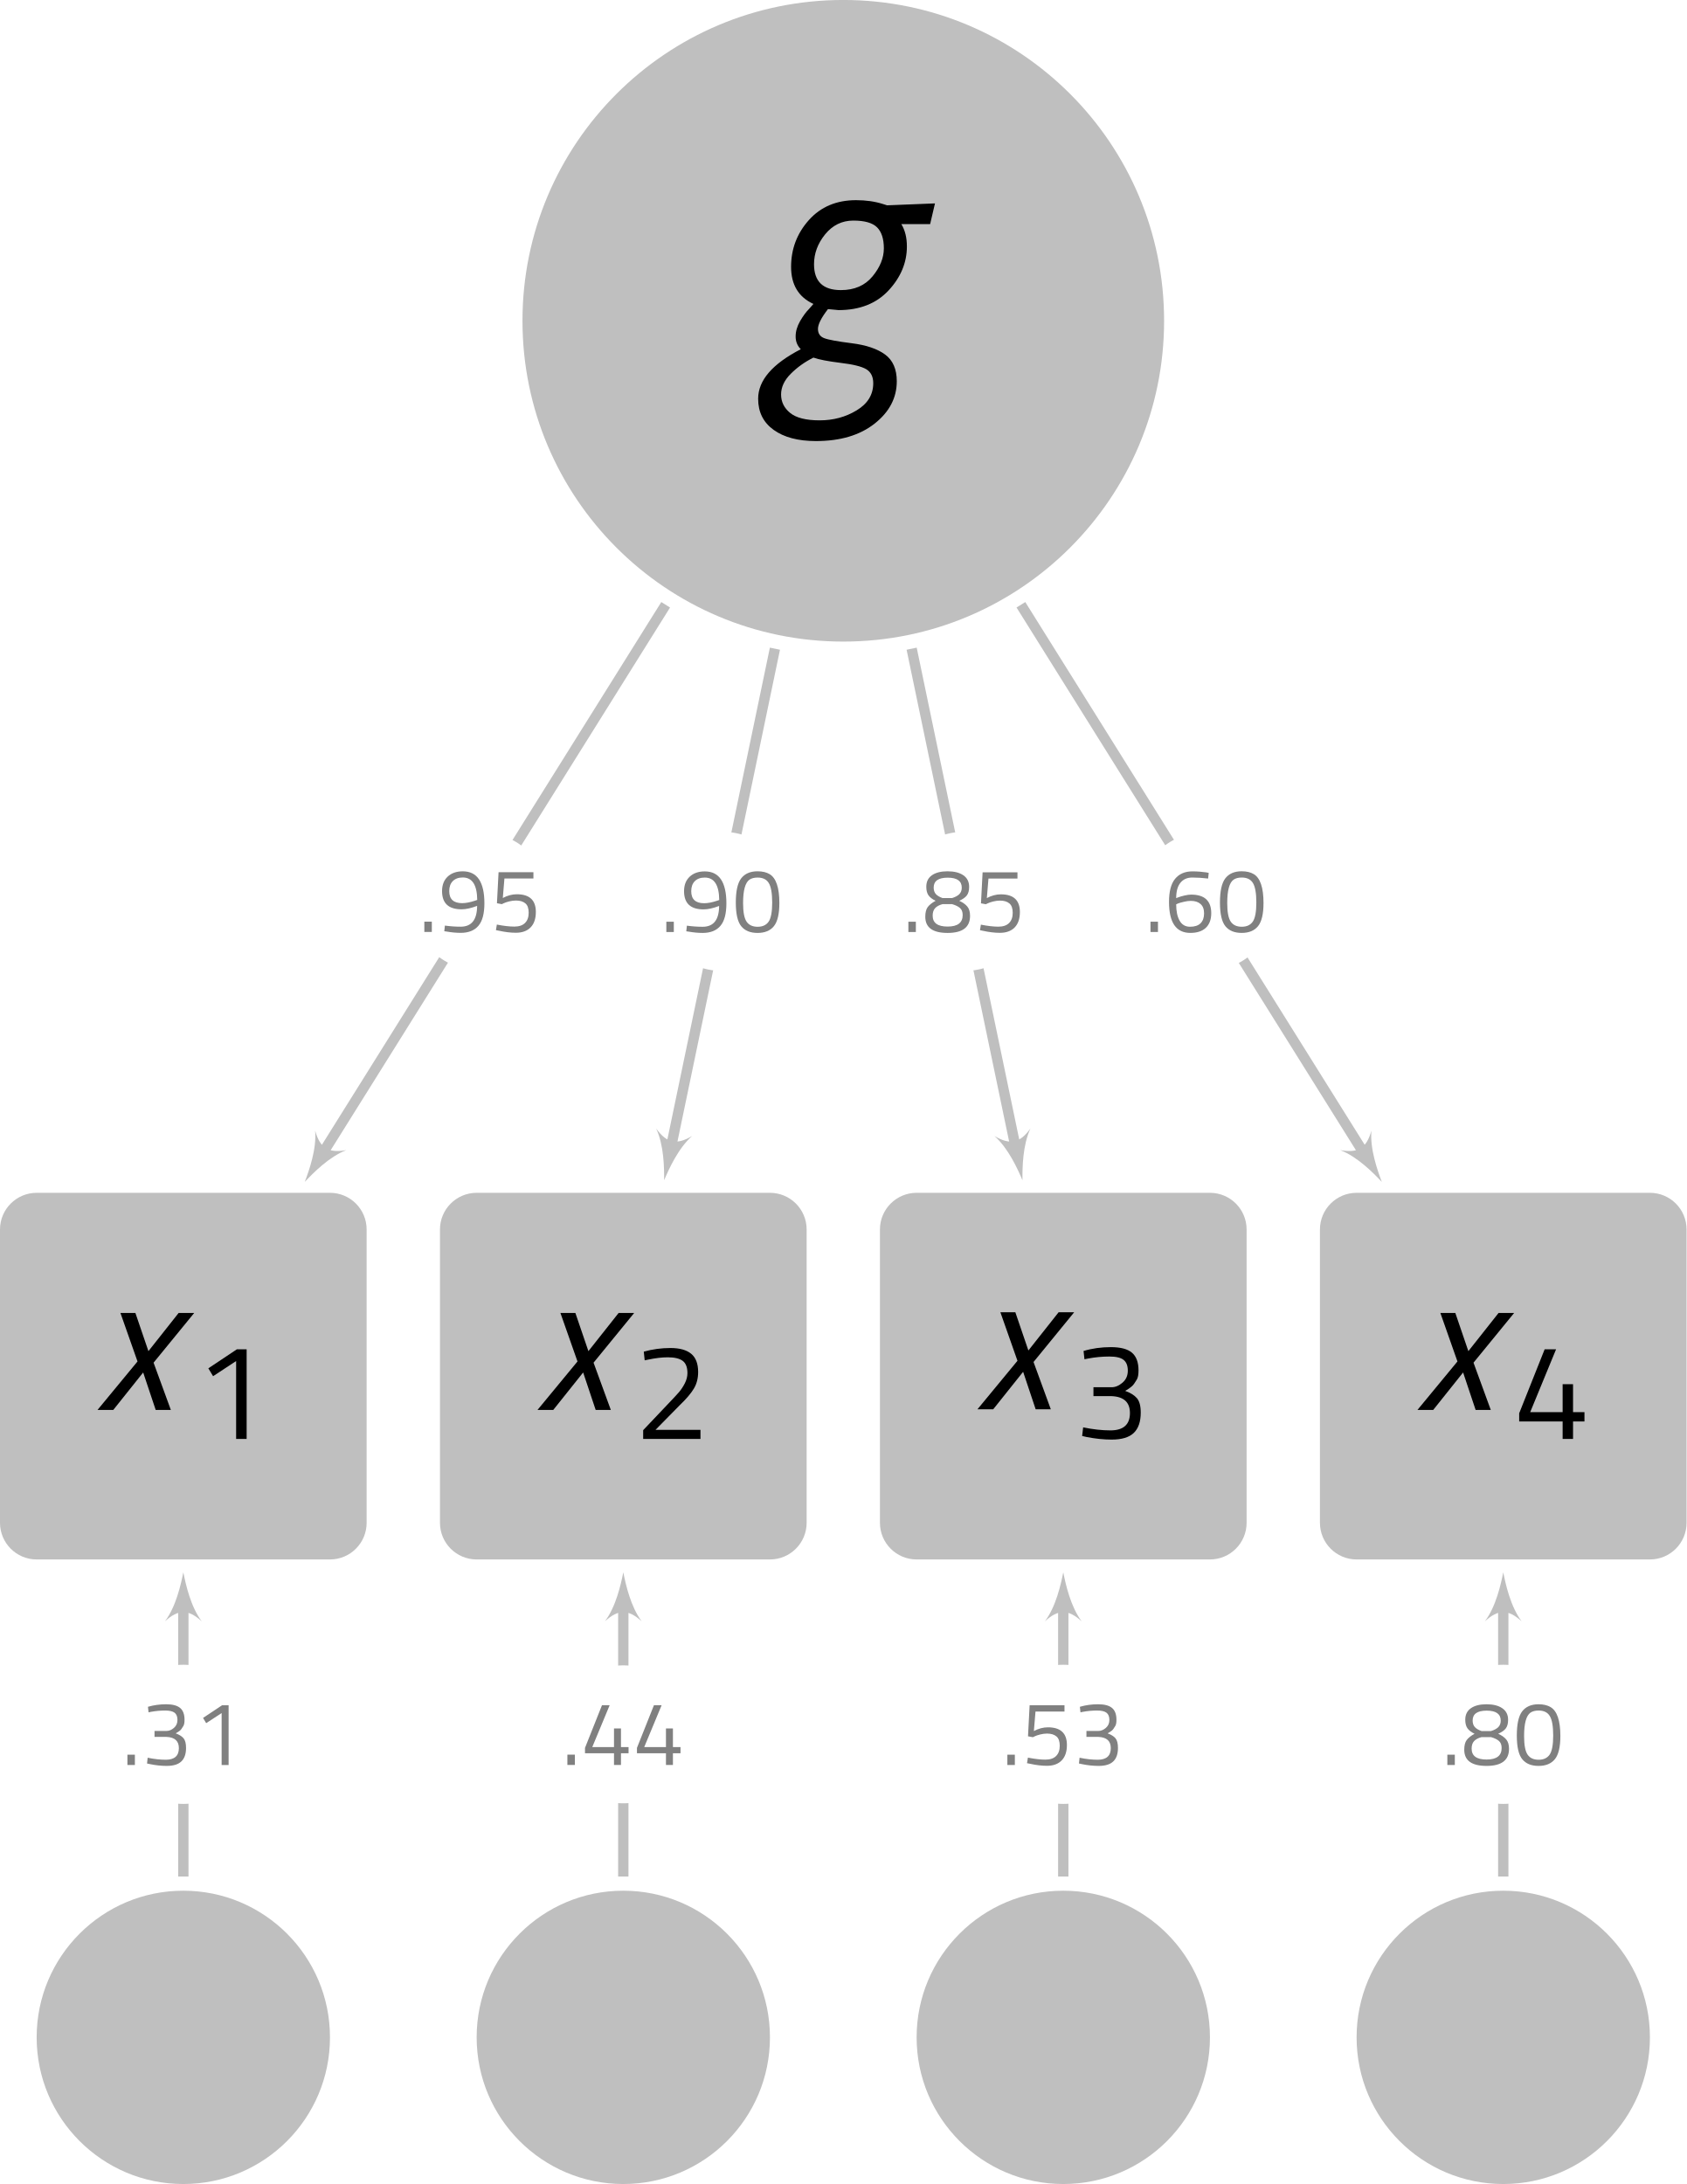
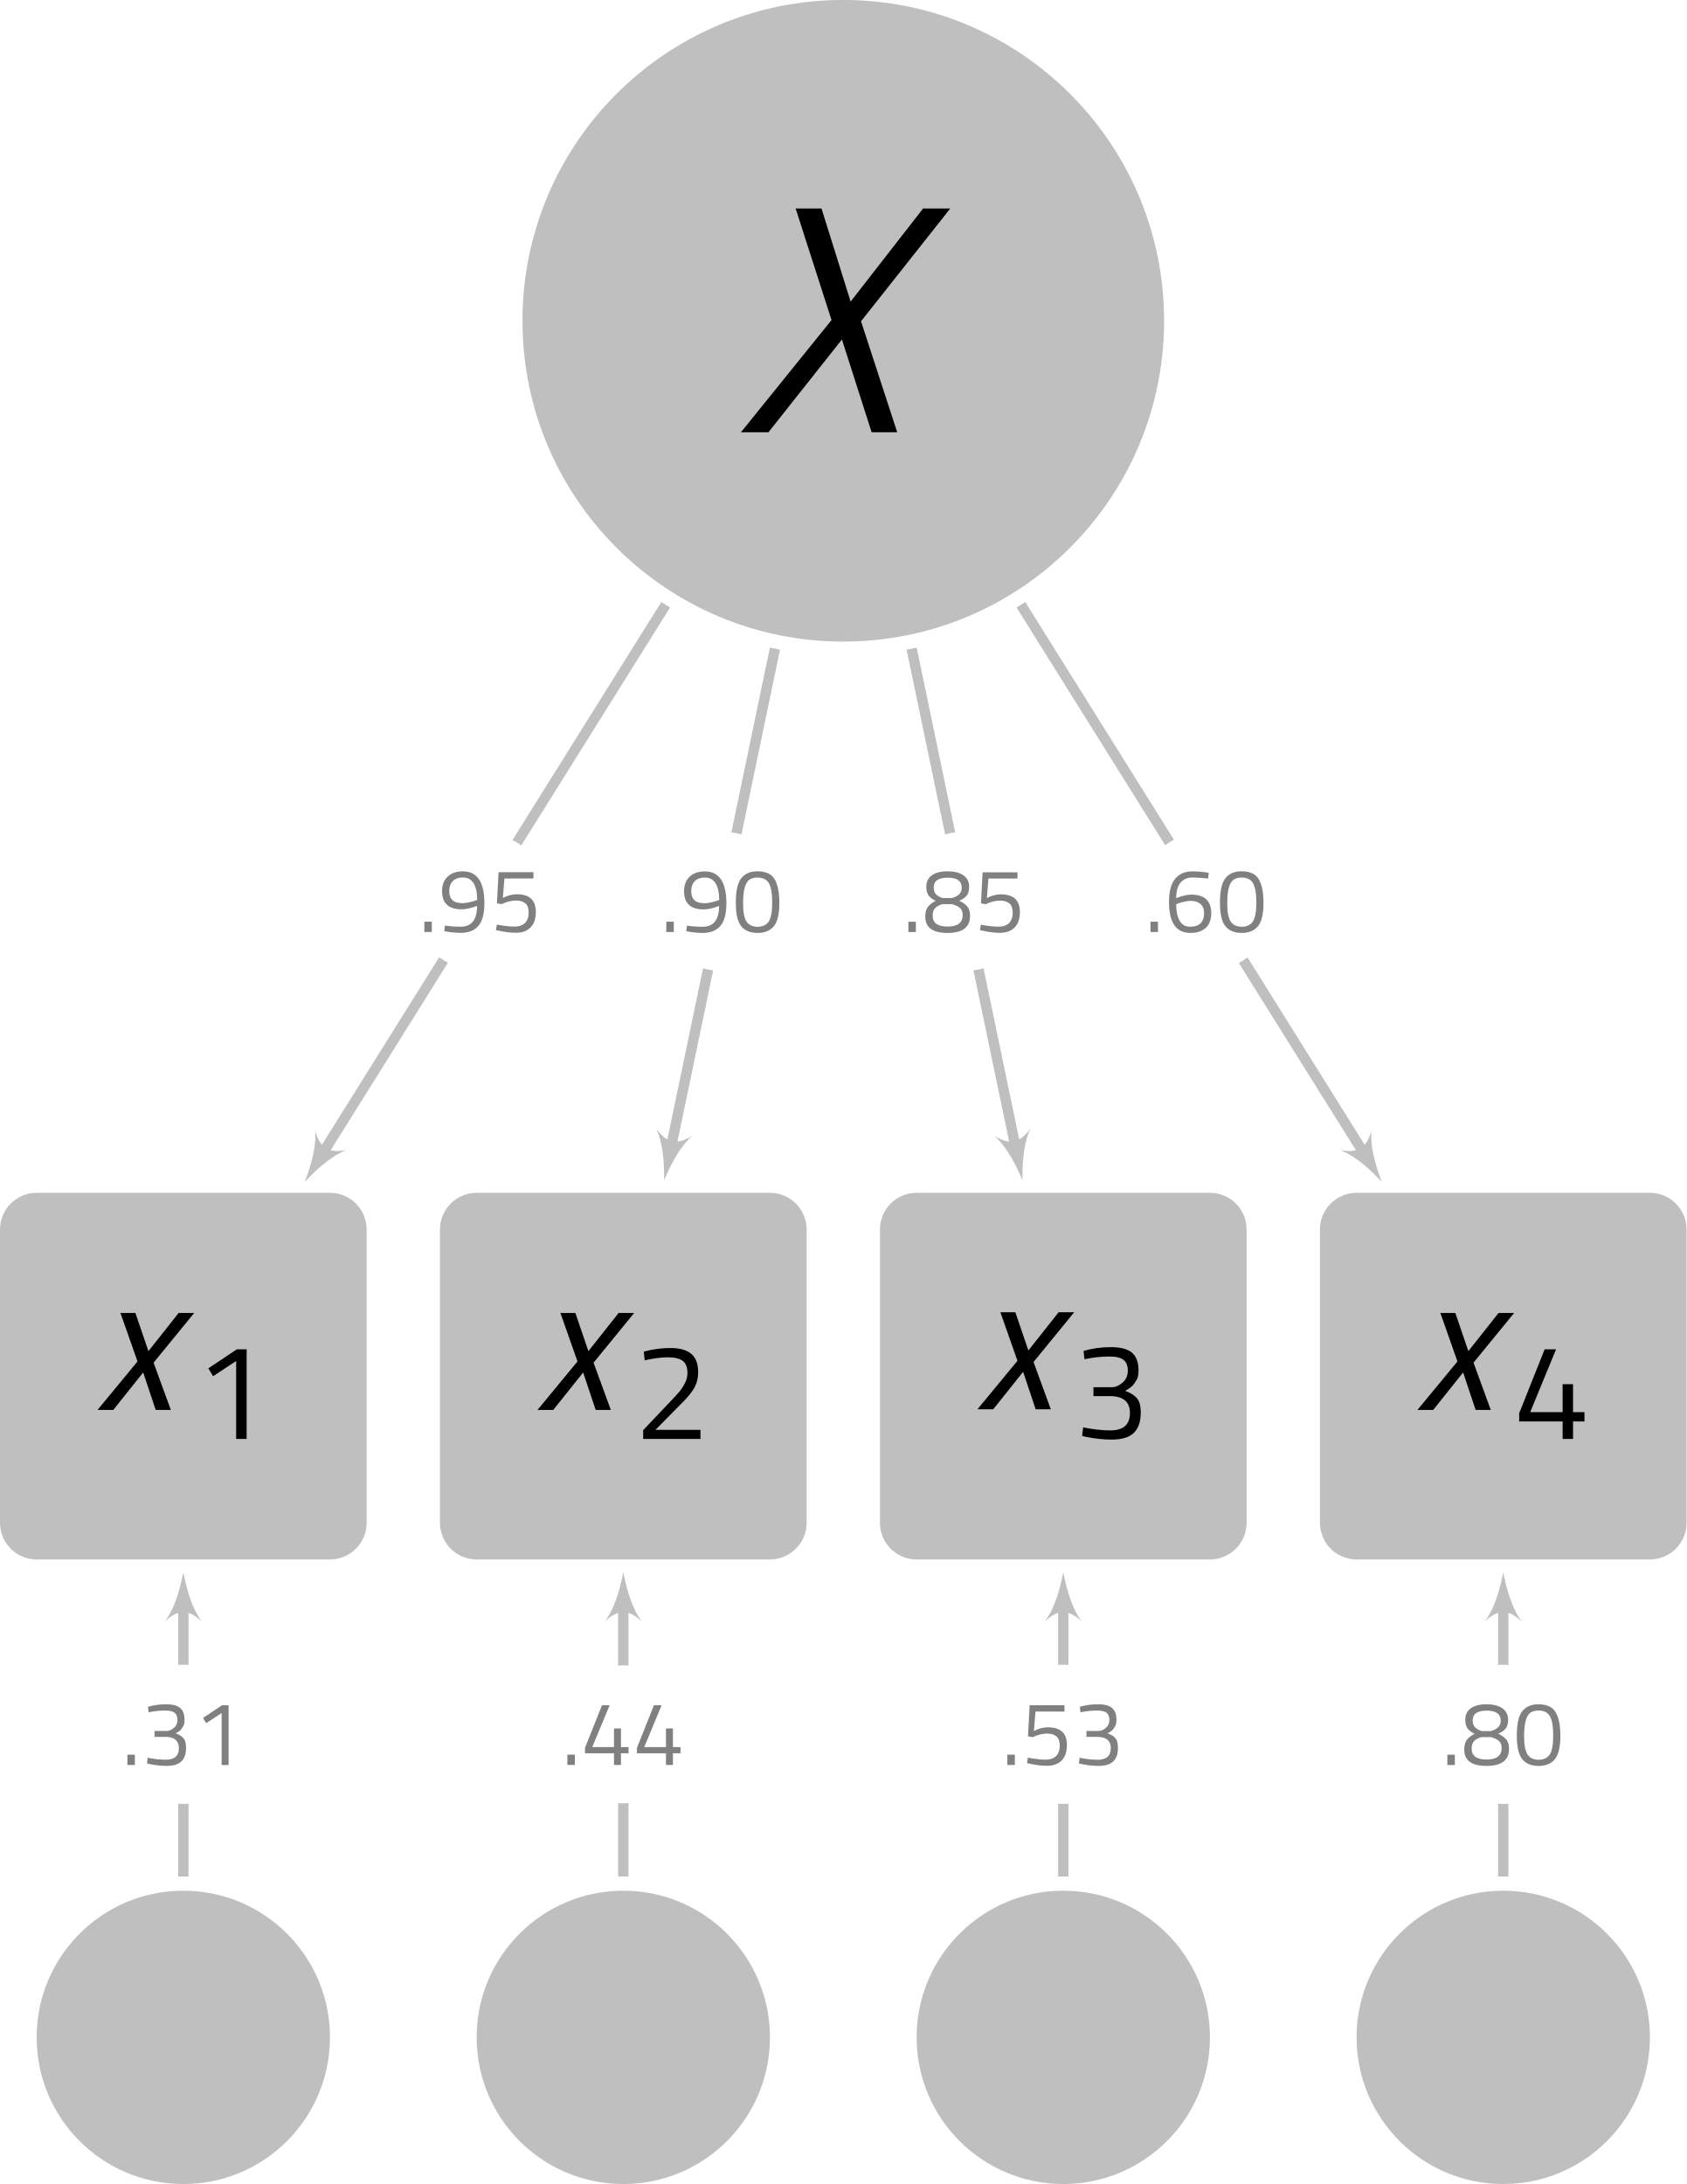
<svg xmlns="http://www.w3.org/2000/svg" xmlns:xlink="http://www.w3.org/1999/xlink" width="260.79pt" height="337.72pt" viewBox="0 0 260.79 337.72" version="1.1">
  <defs>
    <g>
      <symbol overflow="visible" id="glyph0-0">
        <path style="stroke:none;" d="" />
      </symbol>
      <symbol overflow="visible" id="glyph0-1">
        <path style="stroke:none;" d="M 4.109 -15 L 6.422 -15 L 8.438 -9.094 L 13.109 -15 L 15.516 -15 L 9.234 -7.312 L 11.906 0 L 9.562 0 L 7.625 -5.797 L 3 0 L 0.562 0 L 6.75 -7.5 Z M 4.109 -15 " />
      </symbol>
      <symbol overflow="visible" id="glyph1-0">
        <path style="stroke:none;" d="" />
      </symbol>
      <symbol overflow="visible" id="glyph1-1">
        <path style="stroke:none;" d="M 8.172 -13.859 L 8.172 0 L 6.547 0 L 6.547 -12.047 L 2.984 -9.703 L 2.25 -10.922 L 6.656 -13.859 Z M 8.172 -13.859 " />
      </symbol>
      <symbol overflow="visible" id="glyph1-2">
        <path style="stroke:none;" d="M 10.312 0 L 1.453 0 L 1.453 -1.359 L 5.5 -5.625 C 6.195 -6.352 6.707 -6.906 7.031 -7.281 C 7.352 -7.664 7.645 -8.113 7.906 -8.625 C 8.164 -9.145 8.297 -9.664 8.297 -10.188 C 8.297 -11.082 8.051 -11.711 7.562 -12.078 C 7.07 -12.441 6.305 -12.625 5.266 -12.625 C 4.359 -12.625 3.344 -12.504 2.219 -12.266 L 1.688 -12.156 L 1.547 -13.5 C 2.879 -13.875 4.254 -14.062 5.672 -14.062 C 7.086 -14.062 8.156 -13.766 8.875 -13.172 C 9.594 -12.578 9.953 -11.641 9.953 -10.359 C 9.953 -9.379 9.734 -8.523 9.297 -7.797 C 8.867 -7.066 8.125 -6.191 7.062 -5.172 L 3.359 -1.406 L 10.312 -1.406 Z M 10.312 0 " />
      </symbol>
      <symbol overflow="visible" id="glyph1-3">
        <path style="stroke:none;" d="M 1.516 -13.5 C 2.828 -13.895 4.234 -14.094 5.734 -14.094 C 7.242 -14.094 8.332 -13.805 9 -13.234 C 9.676 -12.66 10.016 -11.742 10.016 -10.484 C 10.016 -9.836 9.926 -9.367 9.75 -9.078 C 9.57 -8.797 9.43 -8.578 9.328 -8.422 C 9.223 -8.266 9.086 -8.117 8.922 -7.984 C 8.617 -7.742 8.375 -7.57 8.188 -7.469 L 7.953 -7.328 C 8.766 -7.035 9.367 -6.66 9.766 -6.203 C 10.16 -5.742 10.359 -5 10.359 -3.969 C 10.359 -2.551 9.992 -1.5 9.266 -0.812 C 8.547 -0.133 7.41 0.203 5.859 0.203 C 4.629 0.203 3.328 0.066 1.953 -0.203 L 1.297 -0.359 L 1.453 -1.688 C 2.961 -1.375 4.375 -1.219 5.688 -1.219 C 7.688 -1.227 8.688 -2.125 8.688 -3.906 C 8.688 -5.57 7.738 -6.441 5.844 -6.516 L 3.047 -6.516 L 3.047 -7.891 L 5.844 -7.891 C 6.426 -7.891 6.988 -8.125 7.531 -8.594 C 8.082 -9.062 8.359 -9.68 8.359 -10.453 C 8.359 -11.223 8.141 -11.781 7.703 -12.125 C 7.273 -12.469 6.547 -12.641 5.516 -12.641 C 4.398 -12.641 3.297 -12.535 2.203 -12.328 L 1.656 -12.219 Z M 1.516 -13.5 " />
      </symbol>
      <symbol overflow="visible" id="glyph1-4">
        <path style="stroke:none;" d="M 7.562 0 L 7.562 -2.703 L 0.844 -2.703 L 0.844 -3.969 L 4.781 -13.859 L 6.547 -13.859 L 2.547 -4.141 L 7.562 -4.141 L 7.562 -8.469 L 9.172 -8.469 L 9.172 -4.141 L 10.938 -4.141 L 10.938 -2.703 L 9.172 -2.703 L 9.172 0 Z M 7.562 0 " />
      </symbol>
      <symbol overflow="visible" id="glyph2-0">
        <path style="stroke:none;" d="" />
      </symbol>
      <symbol overflow="visible" id="glyph2-1">
-         <path style="stroke:none;" d="M 9.844 11.75 C 7.082 11.75 4.898 11.172 3.297 10.016 C 1.703 8.867 0.906 7.266 0.906 5.203 C 0.906 2.367 3.102 -0.18 7.5 -2.453 C 6.969 -2.984 6.703 -3.641 6.703 -4.422 C 6.703 -5.203 6.93 -5.992 7.391 -6.797 C 7.859 -7.598 8.328 -8.234 8.797 -8.703 L 9.453 -9.453 C 7.148 -10.516 6 -12.426 6 -15.188 C 6 -17.957 6.914 -20.367 8.75 -22.422 C 10.582 -24.473 13.016 -25.5 16.047 -25.5 C 17.578 -25.5 18.961 -25.301 20.203 -24.906 L 20.844 -24.703 L 28.25 -25 L 27.5 -21.797 L 23.047 -21.797 C 23.617 -20.867 23.906 -19.719 23.906 -18.344 C 23.906 -15.844 22.961 -13.578 21.078 -11.547 C 19.191 -9.516 16.613 -8.5 13.344 -8.5 L 11.703 -8.656 C 10.672 -7.32 10.156 -6.301 10.156 -5.594 C 10.156 -4.895 10.469 -4.422 11.094 -4.172 C 11.727 -3.922 13.16 -3.656 15.391 -3.375 C 17.629 -3.094 19.348 -2.508 20.547 -1.625 C 21.742 -0.738 22.344 0.633 22.344 2.5 C 22.344 5.062 21.203 7.242 18.922 9.047 C 16.641 10.848 13.613 11.75 9.844 11.75 Z M 9.453 -1.156 C 8.117 -0.488 6.953 0.344 5.953 1.344 C 4.953 2.344 4.453 3.41 4.453 4.547 C 4.453 5.68 4.914 6.629 5.844 7.391 C 6.781 8.16 8.305 8.547 10.422 8.547 C 12.535 8.547 14.441 8.031 16.141 7 C 17.848 5.969 18.703 4.566 18.703 2.797 C 18.703 1.797 18.344 1.078 17.625 0.641 C 16.906 0.211 15.578 -0.113 13.641 -0.344 C 11.711 -0.582 10.316 -0.852 9.453 -1.156 Z M 13.703 -11.594 C 15.797 -11.594 17.426 -12.301 18.594 -13.719 C 19.758 -15.133 20.344 -16.578 20.344 -18.047 C 20.344 -19.516 19.992 -20.598 19.297 -21.297 C 18.598 -21.992 17.375 -22.344 15.625 -22.344 C 13.875 -22.344 12.422 -21.633 11.266 -20.219 C 10.117 -18.801 9.547 -17.258 9.547 -15.594 C 9.547 -12.926 10.93 -11.594 13.703 -11.594 Z M 13.703 -11.594 " />
+         <path style="stroke:none;" d="M 13.047 -34.594 L 17.547 -20.203 L 28.75 -34.594 L 32.953 -34.594 L 19.156 -17.156 L 24.75 0 L 20.797 0 L 16.203 -14.344 L 4.844 0 L 0.594 0 L 14.594 -17.344 L 9.047 -34.594 Z M 13.047 -34.594 " />
      </symbol>
      <symbol overflow="visible" id="glyph3-0">
        <path style="stroke:none;" d="" />
      </symbol>
      <symbol overflow="visible" id="glyph3-1">
        <path style="stroke:none;" d="M 0.938 0 L 0.938 -1.594 L 2.094 -1.594 L 2.094 0 Z M 0.938 0 " />
      </symbol>
      <symbol overflow="visible" id="glyph3-2">
        <path style="stroke:none;" d="M 3.453 -0.812 C 5.141 -0.812 5.988 -1.883 6 -4.031 C 5.07 -3.676 4.27 -3.5 3.594 -3.5 C 1.582 -3.5 0.578 -4.438 0.578 -6.312 C 0.578 -7.258 0.863 -8.004 1.438 -8.547 C 2.02 -9.098 2.801 -9.375 3.781 -9.375 C 4.906 -9.375 5.742 -8.957 6.297 -8.125 C 6.848 -7.289 7.125 -6.062 7.125 -4.438 C 7.125 -2.82 6.812 -1.656 6.188 -0.938 C 5.57 -0.219 4.66 0.141 3.453 0.141 C 2.754 0.141 2.031 0.07 1.281 -0.062 L 0.922 -0.109 L 1.016 -0.984 C 1.859 -0.867 2.672 -0.812 3.453 -0.812 Z M 3.688 -4.453 C 4.25 -4.453 4.906 -4.578 5.656 -4.828 L 6.016 -4.953 C 5.992 -7.266 5.25 -8.422 3.781 -8.422 C 3.125 -8.422 2.609 -8.234 2.234 -7.859 C 1.867 -7.484 1.688 -6.969 1.688 -6.312 C 1.688 -5.07 2.352 -4.453 3.688 -4.453 Z M 3.688 -4.453 " />
      </symbol>
      <symbol overflow="visible" id="glyph3-3">
        <path style="stroke:none;" d="M 6.672 -9.234 L 6.672 -8.266 L 2.188 -8.266 L 1.938 -5.25 C 2.656 -5.633 3.379 -5.828 4.109 -5.828 C 6.066 -5.828 7.047 -4.914 7.047 -3.094 C 7.047 -2.051 6.773 -1.254 6.234 -0.703 C 5.691 -0.148 4.93 0.125 3.953 0.125 C 3.16 0.125 2.289 0.02 1.344 -0.188 L 0.875 -0.281 L 1.016 -1.141 C 2.086 -0.93 2.988 -0.828 3.719 -0.828 C 4.445 -0.828 5 -1.016 5.375 -1.391 C 5.75 -1.766 5.938 -2.289 5.938 -2.969 C 5.938 -3.656 5.766 -4.141 5.422 -4.422 C 5.078 -4.711 4.594 -4.859 3.969 -4.859 C 3.633 -4.859 3.281 -4.812 2.906 -4.719 C 2.539 -4.625 2.266 -4.531 2.078 -4.438 L 1.781 -4.297 L 1.031 -4.438 L 1.281 -9.234 Z M 6.672 -9.234 " />
      </symbol>
      <symbol overflow="visible" id="glyph3-4">
        <path style="stroke:none;" d="M 3.906 -9.391 C 4.664 -9.391 5.285 -9.242 5.766 -8.953 C 6.773 -8.359 7.281 -6.867 7.281 -4.484 C 7.281 -2.797 7 -1.602 6.438 -0.906 C 5.875 -0.207 5.031 0.141 3.906 0.141 C 2.789 0.141 1.953 -0.203 1.391 -0.891 C 0.828 -1.578 0.547 -2.801 0.547 -4.562 C 0.547 -6.32 0.82 -7.566 1.375 -8.297 C 1.938 -9.023 2.781 -9.391 3.906 -9.391 Z M 3.922 -8.422 C 3.391 -8.422 2.969 -8.312 2.656 -8.094 C 2 -7.633 1.672 -6.426 1.672 -4.469 C 1.672 -3.082 1.852 -2.125 2.219 -1.594 C 2.582 -1.07 3.148 -0.812 3.922 -0.812 C 4.691 -0.812 5.258 -1.078 5.625 -1.609 C 5.988 -2.141 6.172 -3.125 6.172 -4.562 C 6.172 -6.008 5.992 -7.016 5.641 -7.578 C 5.297 -8.141 4.723 -8.422 3.922 -8.422 Z M 3.922 -8.422 " />
      </symbol>
      <symbol overflow="visible" id="glyph3-5">
        <path style="stroke:none;" d="M 1.484 -8.781 C 2.066 -9.188 2.867 -9.391 3.891 -9.391 C 4.922 -9.391 5.734 -9.188 6.328 -8.781 C 6.93 -8.375 7.234 -7.773 7.234 -6.984 C 7.234 -6.41 7.113 -5.969 6.875 -5.656 C 6.645 -5.352 6.254 -5.078 5.703 -4.828 C 6.254 -4.578 6.672 -4.281 6.953 -3.938 C 7.234 -3.602 7.375 -3.125 7.375 -2.5 C 7.375 -0.738 6.219 0.141 3.906 0.141 C 1.602 0.141 0.453 -0.691 0.453 -2.359 C 0.453 -3.016 0.578 -3.516 0.828 -3.859 C 1.086 -4.203 1.492 -4.523 2.047 -4.828 C 1.535 -5.078 1.164 -5.363 0.938 -5.688 C 0.719 -6.008 0.609 -6.445 0.609 -7 C 0.609 -7.781 0.898 -8.375 1.484 -8.781 Z M 1.594 -2.531 C 1.594 -1.406 2.363 -0.844 3.906 -0.844 C 5.457 -0.844 6.234 -1.438 6.234 -2.625 C 6.234 -3.113 6.094 -3.477 5.812 -3.719 C 5.539 -3.957 5.133 -4.156 4.594 -4.312 L 3.125 -4.312 C 2.613 -4.176 2.227 -3.969 1.969 -3.688 C 1.719 -3.414 1.594 -3.031 1.594 -2.531 Z M 6.094 -6.859 C 6.094 -7.891 5.367 -8.406 3.922 -8.406 C 2.473 -8.406 1.75 -7.895 1.75 -6.875 C 1.75 -6.469 1.859 -6.133 2.078 -5.875 C 2.305 -5.625 2.656 -5.414 3.125 -5.25 L 4.594 -5.25 C 5.094 -5.406 5.469 -5.609 5.719 -5.859 C 5.969 -6.117 6.094 -6.453 6.094 -6.859 Z M 6.094 -6.859 " />
      </symbol>
      <symbol overflow="visible" id="glyph3-6">
        <path style="stroke:none;" d="M 6.75 -8.266 C 5.906 -8.367 5.086 -8.422 4.297 -8.422 C 3.504 -8.422 2.891 -8.145 2.453 -7.594 C 2.023 -7.051 1.812 -6.266 1.812 -5.234 L 2.172 -5.375 C 2.398 -5.457 2.707 -5.547 3.094 -5.641 C 3.488 -5.734 3.832 -5.781 4.125 -5.781 C 6.195 -5.781 7.234 -4.82 7.234 -2.906 C 7.234 -1.926 6.953 -1.172 6.391 -0.641 C 5.828 -0.117 5.031 0.141 4 0.141 C 1.801 0.141 0.703 -1.457 0.703 -4.656 C 0.703 -6.27 1.016 -7.457 1.641 -8.219 C 2.273 -8.988 3.164 -9.375 4.312 -9.375 C 5.07 -9.375 5.789 -9.32 6.469 -9.219 L 6.844 -9.141 Z M 4.062 -4.812 C 3.738 -4.812 3.391 -4.766 3.016 -4.672 C 2.641 -4.586 2.344 -4.504 2.125 -4.422 L 1.812 -4.281 C 1.812 -3.219 1.988 -2.375 2.344 -1.75 C 2.695 -1.125 3.234 -0.812 3.953 -0.812 C 4.672 -0.812 5.211 -0.988 5.578 -1.344 C 5.941 -1.707 6.125 -2.219 6.125 -2.875 C 6.125 -3.531 5.941 -4.016 5.578 -4.328 C 5.223 -4.648 4.719 -4.812 4.062 -4.812 Z M 4.062 -4.812 " />
      </symbol>
      <symbol overflow="visible" id="glyph3-7">
        <path style="stroke:none;" d="M 1.016 -9 C 1.891 -9.258 2.828 -9.391 3.828 -9.391 C 4.828 -9.391 5.551 -9.195 6 -8.812 C 6.445 -8.438 6.672 -7.828 6.672 -6.984 C 6.672 -6.555 6.613 -6.242 6.5 -6.047 C 6.383 -5.859 6.289 -5.711 6.219 -5.609 C 6.156 -5.504 6.066 -5.406 5.953 -5.312 C 5.742 -5.156 5.578 -5.047 5.453 -4.984 L 5.312 -4.891 C 5.852 -4.691 6.254 -4.441 6.516 -4.141 C 6.773 -3.836 6.906 -3.336 6.906 -2.641 C 6.906 -1.703 6.66 -1.004 6.172 -0.547 C 5.691 -0.086 4.938 0.141 3.906 0.141 C 3.082 0.141 2.211 0.047 1.297 -0.141 L 0.875 -0.234 L 0.969 -1.125 C 1.977 -0.914 2.922 -0.812 3.797 -0.812 C 5.129 -0.82 5.797 -1.422 5.797 -2.609 C 5.797 -3.711 5.16 -4.289 3.891 -4.344 L 2.031 -4.344 L 2.031 -5.266 L 3.891 -5.266 C 4.285 -5.266 4.664 -5.422 5.031 -5.734 C 5.395 -6.047 5.578 -6.457 5.578 -6.969 C 5.578 -7.477 5.43 -7.848 5.141 -8.078 C 4.848 -8.305 4.363 -8.422 3.688 -8.422 C 2.938 -8.422 2.195 -8.352 1.469 -8.219 L 1.109 -8.141 Z M 1.016 -9 " />
      </symbol>
      <symbol overflow="visible" id="glyph3-8">
        <path style="stroke:none;" d="M 5.453 -9.234 L 5.453 0 L 4.375 0 L 4.375 -8.031 L 1.984 -6.469 L 1.5 -7.281 L 4.438 -9.234 Z M 5.453 -9.234 " />
      </symbol>
      <symbol overflow="visible" id="glyph3-9">
        <path style="stroke:none;" d="M 5.047 0 L 5.047 -1.812 L 0.562 -1.812 L 0.562 -2.641 L 3.188 -9.234 L 4.375 -9.234 L 1.688 -2.766 L 5.047 -2.766 L 5.047 -5.641 L 6.125 -5.641 L 6.125 -2.766 L 7.297 -2.766 L 7.297 -1.812 L 6.125 -1.812 L 6.125 0 Z M 5.047 0 " />
      </symbol>
    </g>
    <clipPath id="clip1">
      <path d="M 204 184 L 260.789 184 L 260.789 242 L 204 242 Z M 204 184 " />
    </clipPath>
    <clipPath id="clip2">
      <path d="M 5 292 L 52 292 L 52 337.719 L 5 337.719 Z M 5 292 " />
    </clipPath>
    <clipPath id="clip3">
      <path d="M 73 292 L 120 292 L 120 337.719 L 73 337.719 Z M 73 292 " />
    </clipPath>
    <clipPath id="clip4">
      <path d="M 141 292 L 188 292 L 188 337.719 L 141 337.719 Z M 141 292 " />
    </clipPath>
    <clipPath id="clip5">
      <path d="M 209 292 L 256 292 L 256 337.719 L 209 337.719 Z M 209 292 " />
    </clipPath>
  </defs>
  <g id="surface1">
    <path style=" stroke:none;fill-rule:nonzero;fill:rgb(75%,75%,75%);fill-opacity:1;" d="M 51.023 184.449 L 5.668 184.449 C 2.539 184.449 0 186.988 0 190.121 L 0 235.473 C 0 238.605 2.539 241.145 5.668 241.145 L 51.023 241.145 C 54.156 241.145 56.691 238.605 56.691 235.473 L 56.691 190.121 C 56.691 186.988 54.156 184.449 51.023 184.449 Z M 51.023 184.449 " />
    <g style="fill:rgb(0%,0%,0%);fill-opacity:1;">
      <use xlink:href="#glyph0-1" x="14.513" y="218.027" />
    </g>
    <g style="fill:rgb(0%,0%,0%);fill-opacity:1;">
      <use xlink:href="#glyph1-1" x="29.965" y="222.51" />
    </g>
    <path style=" stroke:none;fill-rule:nonzero;fill:rgb(75%,75%,75%);fill-opacity:1;" d="M 119.055 184.449 L 73.703 184.449 C 70.57 184.449 68.031 186.988 68.031 190.121 L 68.031 235.473 C 68.031 238.605 70.57 241.145 73.703 241.145 L 119.055 241.145 C 122.188 241.145 124.727 238.605 124.727 235.473 L 124.727 190.121 C 124.727 186.988 122.188 184.449 119.055 184.449 Z M 119.055 184.449 " />
    <g style="fill:rgb(0%,0%,0%);fill-opacity:1;">
      <use xlink:href="#glyph0-1" x="82.546" y="218.027" />
    </g>
    <g style="fill:rgb(0%,0%,0%);fill-opacity:1;">
      <use xlink:href="#glyph1-2" x="97.998" y="222.51" />
    </g>
    <path style=" stroke:none;fill-rule:nonzero;fill:rgb(75%,75%,75%);fill-opacity:1;" d="M 187.09 184.449 L 141.734 184.449 C 138.602 184.449 136.062 186.988 136.062 190.121 L 136.062 235.473 C 136.062 238.605 138.602 241.145 141.734 241.145 L 187.09 241.145 C 190.219 241.145 192.758 238.605 192.758 235.473 L 192.758 190.121 C 192.758 186.988 190.219 184.449 187.09 184.449 Z M 187.09 184.449 " />
    <g style="fill:rgb(0%,0%,0%);fill-opacity:1;">
      <use xlink:href="#glyph0-1" x="150.578" y="217.923" />
    </g>
    <g style="fill:rgb(0%,0%,0%);fill-opacity:1;">
      <use xlink:href="#glyph1-3" x="166.03" y="222.406" />
    </g>
    <g clip-path="url(#clip1)" clip-rule="nonzero">
      <path style=" stroke:none;fill-rule:nonzero;fill:rgb(75%,75%,75%);fill-opacity:1;" d="M 255.121 184.449 L 209.766 184.449 C 206.637 184.449 204.098 186.988 204.098 190.121 L 204.098 235.473 C 204.098 238.605 206.637 241.145 209.766 241.145 L 255.121 241.145 C 258.254 241.145 260.789 238.605 260.789 235.473 L 260.789 190.121 C 260.789 186.988 258.254 184.449 255.121 184.449 Z M 255.121 184.449 " />
    </g>
    <g style="fill:rgb(0%,0%,0%);fill-opacity:1;">
      <use xlink:href="#glyph0-1" x="218.61" y="218.027" />
    </g>
    <g style="fill:rgb(0%,0%,0%);fill-opacity:1;">
      <use xlink:href="#glyph1-4" x="234.062" y="222.51" />
    </g>
    <path style=" stroke:none;fill-rule:nonzero;fill:rgb(75%,75%,75%);fill-opacity:1;" d="M 180 49.605 C 180 22.207 157.793 -0.004 130.395 -0.004 C 102.996 -0.004 80.789 22.207 80.789 49.605 C 80.789 77 102.996 99.211 130.395 99.211 C 157.793 99.211 180 77 180 49.605 Z M 180 49.605 " />
    <g style="fill:rgb(0%,0%,0%);fill-opacity:1;">
-       <use xlink:href="#glyph2-1" x="116.323" y="56.453" />
+       <use xlink:href="#glyph2-1" x="113.981" y="66.839" />
    </g>
    <path style="fill:none;stroke-width:1.594;stroke-linecap:butt;stroke-linejoin:miter;stroke:rgb(75%,75%,75%);stroke-opacity:1;stroke-miterlimit:10;" d="M 114.269 119.277 L 60.874 33.887 " transform="matrix(1,0,0,-1,-11.339,212.797)" />
    <path style=" stroke:none;fill-rule:nonzero;fill:rgb(75%,75%,75%);fill-opacity:1;" d="M 47.125 182.762 C 48.449 181.355 50.898 178.871 53.547 177.848 C 50.777 178.348 49.492 177.543 48.73 174.836 C 48.973 177.664 47.809 180.957 47.125 182.762 Z M 47.125 182.762 " />
    <path style="fill:none;stroke-width:1.594;stroke-linecap:butt;stroke-linejoin:miter;stroke:rgb(75%,75%,75%);stroke-opacity:1;stroke-miterlimit:10;" d="M 131.163 112.488 L 114.96 34.746 " transform="matrix(1,0,0,-1,-11.339,212.797)" />
    <path style=" stroke:none;fill-rule:nonzero;fill:rgb(75%,75%,75%);fill-opacity:1;" d="M 102.691 182.5 C 103.449 180.723 104.887 177.543 107.016 175.668 C 104.594 177.094 103.109 176.785 101.457 174.508 C 102.664 177.078 102.707 180.57 102.691 182.5 Z M 102.691 182.5 " />
    <path style="fill:none;stroke-width:1.594;stroke-linecap:butt;stroke-linejoin:miter;stroke:rgb(75%,75%,75%);stroke-opacity:1;stroke-miterlimit:10;" d="M 152.304 112.488 L 168.511 34.746 " transform="matrix(1,0,0,-1,-11.339,212.797)" />
    <path style=" stroke:none;fill-rule:nonzero;fill:rgb(75%,75%,75%);fill-opacity:1;" d="M 158.098 182.5 C 158.082 180.57 158.129 177.078 159.332 174.508 C 157.68 176.785 156.199 177.094 153.773 175.668 C 155.902 177.543 157.34 180.723 158.098 182.5 Z M 158.098 182.5 " />
    <path style="fill:none;stroke-width:1.594;stroke-linecap:butt;stroke-linejoin:miter;stroke:rgb(75%,75%,75%);stroke-opacity:1;stroke-miterlimit:10;" d="M 169.198 119.277 L 222.597 33.887 " transform="matrix(1,0,0,-1,-11.339,212.797)" />
    <path style=" stroke:none;fill-rule:nonzero;fill:rgb(75%,75%,75%);fill-opacity:1;" d="M 213.664 182.762 C 212.984 180.957 211.816 177.664 212.059 174.836 C 211.297 177.543 210.012 178.348 207.242 177.848 C 209.891 178.871 212.34 181.355 213.664 182.762 Z M 213.664 182.762 " />
    <path style=" stroke:none;fill-rule:nonzero;fill:rgb(100%,100%,100%);fill-opacity:1;" d="M 84.973 139.375 C 84.973 133.461 80.176 128.664 74.262 128.664 C 68.344 128.664 63.547 133.461 63.547 139.375 C 63.547 145.293 68.344 150.09 74.262 150.09 C 80.176 150.09 84.973 145.293 84.973 139.375 Z M 84.973 139.375 " />
    <g style="fill:rgb(50%,50%,50%);fill-opacity:1;">
      <use xlink:href="#glyph3-1" x="64.677" y="144.11" />
      <use xlink:href="#glyph3-2" x="67.776" y="144.11" />
      <use xlink:href="#glyph3-3" x="75.81" y="144.11" />
    </g>
    <path style=" stroke:none;fill-rule:nonzero;fill:rgb(100%,100%,100%);fill-opacity:1;" d="M 122.441 139.379 C 122.441 133.438 117.621 128.621 111.68 128.621 C 105.738 128.621 100.918 133.438 100.918 139.379 C 100.918 145.324 105.738 150.141 111.68 150.141 C 117.621 150.141 122.441 145.324 122.441 139.379 Z M 122.441 139.379 " />
    <g style="fill:rgb(50%,50%,50%);fill-opacity:1;">
      <use xlink:href="#glyph3-1" x="102.096" y="144.122" />
      <use xlink:href="#glyph3-2" x="105.195" y="144.122" />
      <use xlink:href="#glyph3-4" x="113.229" y="144.122" />
    </g>
    <path style=" stroke:none;fill-rule:nonzero;fill:rgb(100%,100%,100%);fill-opacity:1;" d="M 159.867 139.379 C 159.867 133.438 155.047 128.621 149.105 128.621 C 143.164 128.621 138.344 133.438 138.344 139.379 C 138.344 145.324 143.164 150.141 149.105 150.141 C 155.047 150.141 159.867 145.324 159.867 139.379 Z M 159.867 139.379 " />
    <g style="fill:rgb(50%,50%,50%);fill-opacity:1;">
      <use xlink:href="#glyph3-1" x="139.522" y="144.122" />
      <use xlink:href="#glyph3-5" x="142.621" y="144.122" />
      <use xlink:href="#glyph3-3" x="150.655" y="144.122" />
    </g>
    <path style=" stroke:none;fill-rule:nonzero;fill:rgb(100%,100%,100%);fill-opacity:1;" d="M 197.301 139.375 C 197.301 133.434 192.484 128.617 186.543 128.617 C 180.598 128.617 175.781 133.434 175.781 139.375 C 175.781 145.32 180.598 150.137 186.543 150.137 C 192.484 150.137 197.301 145.32 197.301 139.375 Z M 197.301 139.375 " />
    <g style="fill:rgb(50%,50%,50%);fill-opacity:1;">
      <use xlink:href="#glyph3-1" x="176.958" y="144.118" />
      <use xlink:href="#glyph3-6" x="180.057" y="144.118" />
      <use xlink:href="#glyph3-4" x="188.091" y="144.118" />
    </g>
    <g clip-path="url(#clip2)" clip-rule="nonzero">
      <path style=" stroke:none;fill-rule:nonzero;fill:rgb(75%,75%,75%);fill-opacity:1;" d="M 51.023 315.043 C 51.023 302.52 40.871 292.367 28.348 292.367 C 15.82 292.367 5.668 302.52 5.668 315.043 C 5.668 327.57 15.82 337.723 28.348 337.723 C 40.871 337.723 51.023 327.57 51.023 315.043 Z M 51.023 315.043 " />
    </g>
    <g clip-path="url(#clip3)" clip-rule="nonzero">
      <path style=" stroke:none;fill-rule:nonzero;fill:rgb(75%,75%,75%);fill-opacity:1;" d="M 119.055 315.043 C 119.055 302.52 108.902 292.367 96.379 292.367 C 83.855 292.367 73.703 302.52 73.703 315.043 C 73.703 327.57 83.855 337.723 96.379 337.723 C 108.902 337.723 119.055 327.57 119.055 315.043 Z M 119.055 315.043 " />
    </g>
    <g clip-path="url(#clip4)" clip-rule="nonzero">
      <path style=" stroke:none;fill-rule:nonzero;fill:rgb(75%,75%,75%);fill-opacity:1;" d="M 187.09 315.043 C 187.09 302.52 176.938 292.367 164.41 292.367 C 151.887 292.367 141.734 302.52 141.734 315.043 C 141.734 327.57 151.887 337.723 164.41 337.723 C 176.938 337.723 187.09 327.57 187.09 315.043 Z M 187.09 315.043 " />
    </g>
    <g clip-path="url(#clip5)" clip-rule="nonzero">
      <path style=" stroke:none;fill-rule:nonzero;fill:rgb(75%,75%,75%);fill-opacity:1;" d="M 255.121 315.043 C 255.121 302.52 244.969 292.367 232.445 292.367 C 219.918 292.367 209.766 302.52 209.766 315.043 C 209.766 327.57 219.918 337.723 232.445 337.723 C 244.969 337.723 255.121 327.57 255.121 315.043 Z M 255.121 315.043 " />
    </g>
    <path style="fill:none;stroke-width:1.594;stroke-linecap:butt;stroke-linejoin:miter;stroke:rgb(75%,75%,75%);stroke-opacity:1;stroke-miterlimit:10;" d="M 39.687 -77.379 L 39.687 -34.883 " transform="matrix(1,0,0,-1,-11.339,212.797)" />
    <path style=" stroke:none;fill-rule:nonzero;fill:rgb(75%,75%,75%);fill-opacity:1;" d="M 28.348 243.137 C 27.969 245.027 27.211 248.438 25.508 250.707 C 27.59 248.816 29.105 248.816 31.188 250.707 C 29.48 248.438 28.727 245.027 28.348 243.137 Z M 28.348 243.137 " />
    <path style=" stroke:none;fill-rule:nonzero;fill:rgb(100%,100%,100%);fill-opacity:1;" d="M 39.105 268.188 C 39.105 262.242 34.289 257.426 28.348 257.426 C 22.402 257.426 17.586 262.242 17.586 268.188 C 17.586 274.129 22.402 278.945 28.348 278.945 C 34.289 278.945 39.105 274.129 39.105 268.188 Z M 39.105 268.188 " />
    <g style="fill:rgb(50%,50%,50%);fill-opacity:1;">
      <use xlink:href="#glyph3-1" x="18.763" y="272.928" />
      <use xlink:href="#glyph3-7" x="21.862" y="272.928" />
      <use xlink:href="#glyph3-8" x="29.896" y="272.928" />
    </g>
    <path style="fill:none;stroke-width:1.594;stroke-linecap:butt;stroke-linejoin:miter;stroke:rgb(75%,75%,75%);stroke-opacity:1;stroke-miterlimit:10;" d="M 107.718 -77.379 L 107.718 -34.883 " transform="matrix(1,0,0,-1,-11.339,212.797)" />
    <path style=" stroke:none;fill-rule:nonzero;fill:rgb(75%,75%,75%);fill-opacity:1;" d="M 96.379 243.137 C 96 245.027 95.242 248.438 93.539 250.707 C 95.621 248.816 97.137 248.816 99.219 250.707 C 97.516 248.438 96.758 245.027 96.379 243.137 Z M 96.379 243.137 " />
    <path style=" stroke:none;fill-rule:nonzero;fill:rgb(100%,100%,100%);fill-opacity:1;" d="M 107.047 268.188 C 107.047 262.297 102.27 257.52 96.379 257.52 C 90.488 257.52 85.711 262.297 85.711 268.188 C 85.711 274.078 90.488 278.852 96.379 278.852 C 102.27 278.852 107.047 274.078 107.047 268.188 Z M 107.047 268.188 " />
    <g style="fill:rgb(50%,50%,50%);fill-opacity:1;">
      <use xlink:href="#glyph3-1" x="86.795" y="272.921" />
      <use xlink:href="#glyph3-9" x="89.894" y="272.921" />
      <use xlink:href="#glyph3-9" x="97.928" y="272.921" />
    </g>
    <path style="fill:none;stroke-width:1.594;stroke-linecap:butt;stroke-linejoin:miter;stroke:rgb(75%,75%,75%);stroke-opacity:1;stroke-miterlimit:10;" d="M 175.749 -77.379 L 175.749 -34.883 " transform="matrix(1,0,0,-1,-11.339,212.797)" />
    <path style=" stroke:none;fill-rule:nonzero;fill:rgb(75%,75%,75%);fill-opacity:1;" d="M 164.41 243.137 C 164.031 245.027 163.277 248.438 161.57 250.707 C 163.652 248.816 165.168 248.816 167.25 250.707 C 165.547 248.438 164.789 245.027 164.41 243.137 Z M 164.41 243.137 " />
    <path style=" stroke:none;fill-rule:nonzero;fill:rgb(100%,100%,100%);fill-opacity:1;" d="M 175.172 268.188 C 175.172 262.242 170.355 257.426 164.41 257.426 C 158.469 257.426 153.652 262.242 153.652 268.188 C 153.652 274.129 158.469 278.945 164.41 278.945 C 170.355 278.945 175.172 274.129 175.172 268.188 Z M 175.172 268.188 " />
    <g style="fill:rgb(50%,50%,50%);fill-opacity:1;">
      <use xlink:href="#glyph3-1" x="154.828" y="272.928" />
      <use xlink:href="#glyph3-3" x="157.927" y="272.928" />
      <use xlink:href="#glyph3-7" x="165.961" y="272.928" />
    </g>
    <path style="fill:none;stroke-width:1.594;stroke-linecap:butt;stroke-linejoin:miter;stroke:rgb(75%,75%,75%);stroke-opacity:1;stroke-miterlimit:10;" d="M 243.784 -77.379 L 243.784 -34.883 " transform="matrix(1,0,0,-1,-11.339,212.797)" />
    <path style=" stroke:none;fill-rule:nonzero;fill:rgb(75%,75%,75%);fill-opacity:1;" d="M 232.445 243.137 C 232.066 245.027 231.309 248.438 229.605 250.707 C 231.688 248.816 233.199 248.816 235.281 250.707 C 233.578 248.438 232.82 245.027 232.445 243.137 Z M 232.445 243.137 " />
    <path style=" stroke:none;fill-rule:nonzero;fill:rgb(100%,100%,100%);fill-opacity:1;" d="M 243.203 268.188 C 243.203 262.242 238.387 257.426 232.445 257.426 C 226.5 257.426 221.684 262.242 221.684 268.188 C 221.684 274.129 226.5 278.945 232.445 278.945 C 238.387 278.945 243.203 274.129 243.203 268.188 Z M 243.203 268.188 " />
    <g style="fill:rgb(50%,50%,50%);fill-opacity:1;">
      <use xlink:href="#glyph3-1" x="222.86" y="272.928" />
      <use xlink:href="#glyph3-5" x="225.959" y="272.928" />
      <use xlink:href="#glyph3-4" x="233.993" y="272.928" />
    </g>
  </g>
</svg>
